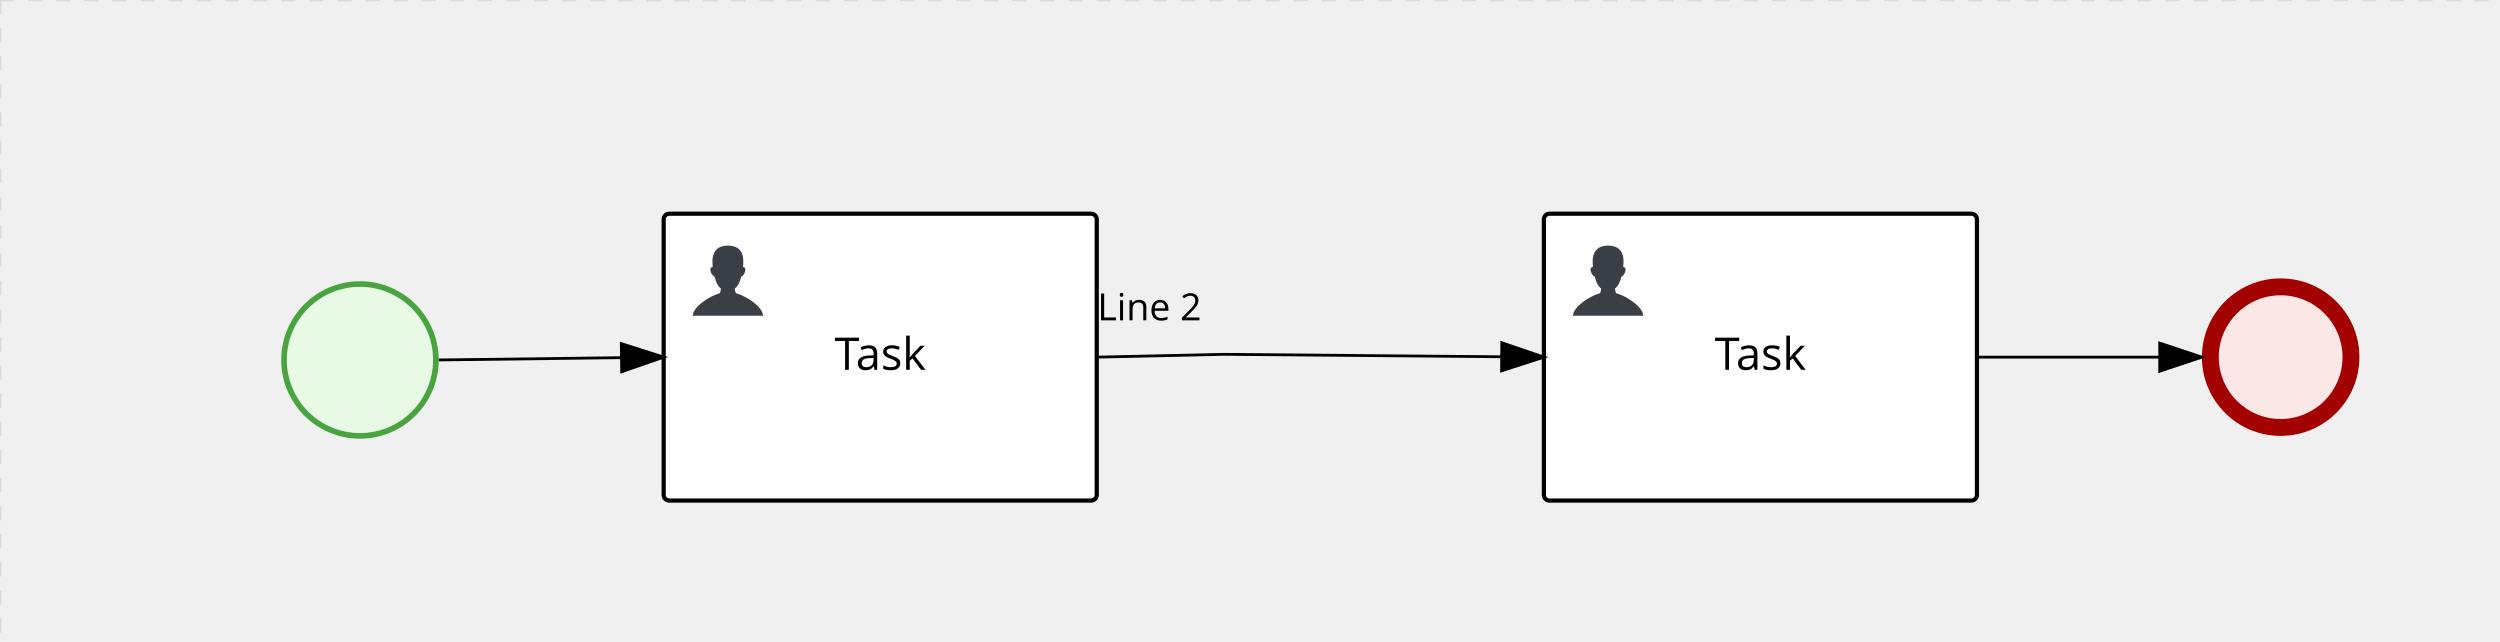
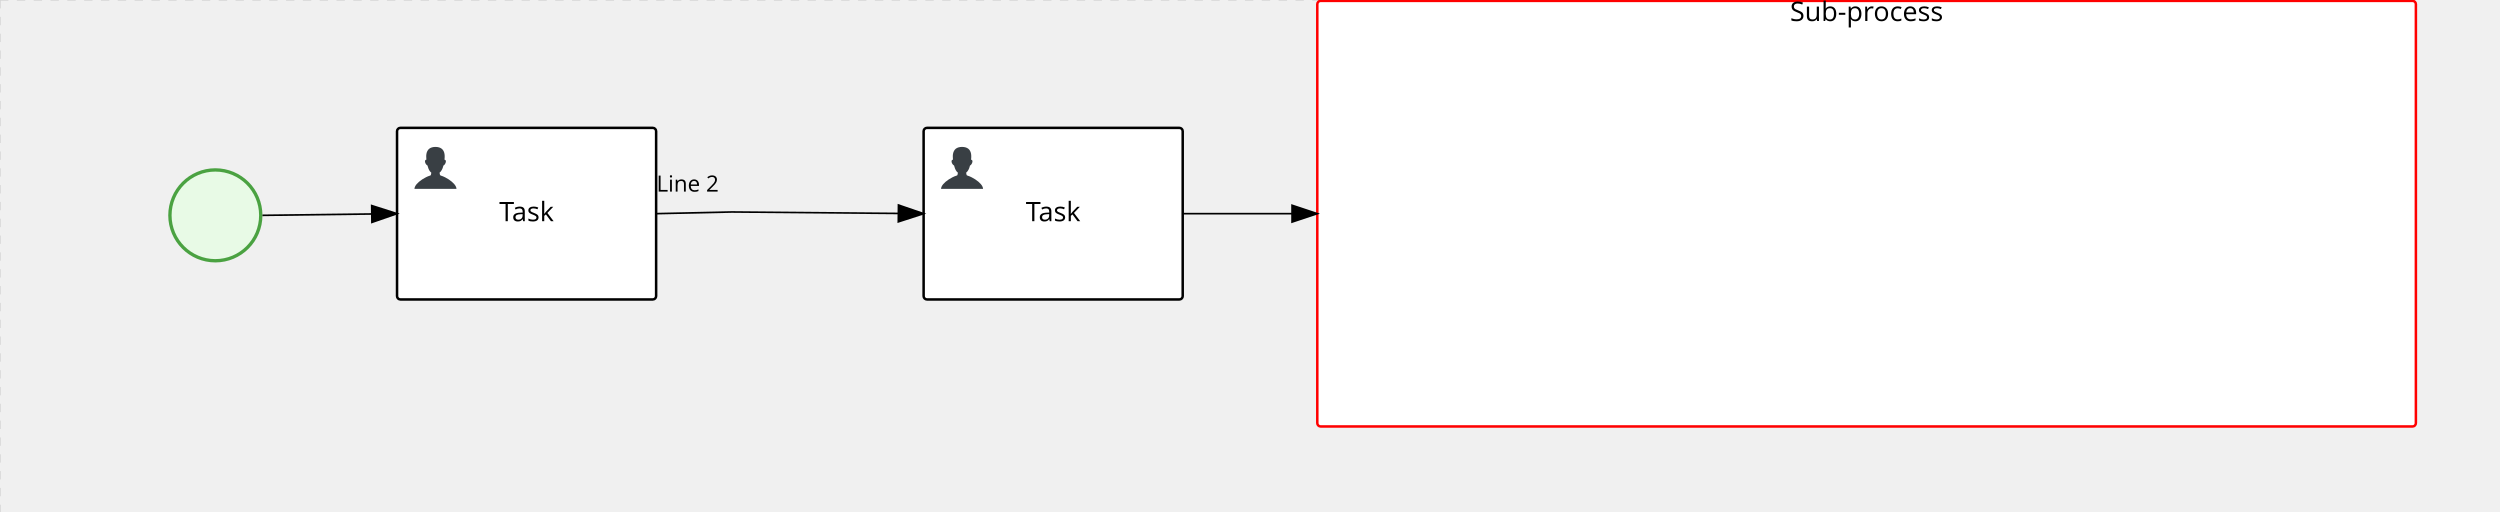
- <svg xmlns="http://www.w3.org/2000/svg" version="1.1" width="889" height="228" viewBox="0 0 889 228">
+ <svg xmlns="http://www.w3.org/2000/svg" version="1.1" width="1486" height="304" viewBox="0 0 1486 304">
  <defs />
  <g transform="matrix(1,0,0,1,0,0)">
    <g>
      <g>
        <g>
          <path fill="none" stroke="#d3d3d3" paint-order="fill stroke markers" d=" M 0 0 L 1200 0" stroke-miterlimit="10" stroke-opacity="0.8" stroke-dasharray="5" />
        </g>
        <g>
          <path fill="none" stroke="#d3d3d3" paint-order="fill stroke markers" d=" M 0 0 L 0 800" stroke-miterlimit="10" stroke-opacity="0.8" stroke-dasharray="5" />
        </g>
      </g>
      <g id="_FD58BE2C-7F54-40F0-BD09-5E4DDDCA239F" bpmn2nodeid="_FD58BE2C-7F54-40F0-BD09-5E4DDDCA239F" transform="matrix(1,0,0,1,100,100)">
        <g>
          <path fill="none" stroke="none" />
        </g>
        <g transform="matrix(0.125,0,0,0.125,0,0)">
          <g transform="matrix(1,0,0,1,0,0)">
            <path fill="#e8fae6" stroke="none" id="_FD58BE2C-7F54-40F0-BD09-5E4DDDCA239F?shapeType=BACKGROUND" paint-order="stroke fill markers" d=" M 0 0 M 444 224 C 444 263.9 434.2 300.8 414.4 334.5 C 394.7 368.2 368 394.9 334.4 414.5 C 300.8 434.1 263.9 444 224 444 C 184.1 444 147.2 434.2 113.5 414.4 C 79.8 394.7 53.1 368 33.5 334.4 C 13.9 300.8 4 263.9 4 224 C 4 184.1 13.8 147.2 33.6 113.5 C 53.4 79.8 80.1 53.1 113.6 33.5 C 147.1 13.9 184.1 4 224 4 C 263.9 4 300.8 13.8 334.5 33.6 C 368.2 53.4 394.9 80.1 414.5 113.6 C 434.1 147.1 444 184.1 444 224 Z" />
          </g>
          <g>
            <g transform="matrix(1,0,0,1,0,0)">
              <g transform="matrix(1,0,0,1,0,0)">
-                 <path fill="rgb(74,162,65)" stroke="none" id="_FD58BE2C-7F54-40F0-BD09-5E4DDDCA239F?shapeType=BORDER&amp;renderType=FILL" paint-order="stroke fill markers" d=" M 0 0 M 224 0 C 100.3 0 0 100.3 0 224 C 0 347.7 100.3 448 224 448 C 347.7 448 448 347.7 448 224 C 448 100.3 347.7 0 224 0 Z M 0 0 M 224 432 C 109.1 432 16 338.9 16 224 C 16 109.1 109.1 16 224 16 C 338.9 16 432 109.1 432 224 C 432 338.9 338.9 432 224 432 Z" />
+                 <path fill="#4aa241" stroke="none" id="_FD58BE2C-7F54-40F0-BD09-5E4DDDCA239F?shapeType=BORDER&amp;renderType=FILL" paint-order="stroke fill markers" d=" M 0 0 M 224 0 C 100.3 0 0 100.3 0 224 C 0 347.7 100.3 448 224 448 C 347.7 448 448 347.7 448 224 C 448 100.3 347.7 0 224 0 Z M 0 0 M 224 432 C 109.1 432 16 338.9 16 224 C 16 109.1 109.1 16 224 16 C 338.9 16 432 109.1 432 224 C 432 338.9 338.9 432 224 432 Z" />
              </g>
            </g>
          </g>
        </g>
        <g transform="matrix(1,0,0,1,28,61)" />
      </g>
-       <g transform="matrix(1,0,0,1,100,100)" />
      <g id="_079A6DC0-BE1B-464D-A4D1-684562A54EBE" bpmn2nodeid="_079A6DC0-BE1B-464D-A4D1-684562A54EBE" transform="matrix(1,0,0,1,549,76)">
        <g>
          <path fill="none" stroke="none" />
        </g>
        <g transform="matrix(1,0,0,1,0,0)">
          <path fill="#ffffff" stroke="none" id="_079A6DC0-BE1B-464D-A4D1-684562A54EBE?shapeType=BACKGROUND" paint-order="stroke fill markers" d=" M 2 0 L 152 0 L 152 0 A 2 2 0 0 1 154 2 L 154 100 L 154 100 A 2 2 0 0 1 152 102 L 2 102 L 2 102 A 2 2 0 0 1 0 100 L 0 2 L 0 2 A 2 2 0 0 1 2 0 Z" />
        </g>
        <g transform="matrix(1,0,0,1,0,0)">
          <path fill="none" stroke="rgb(0,0,0)" id="_079A6DC0-BE1B-464D-A4D1-684562A54EBE?shapeType=BORDER&amp;renderType=STROKE" paint-order="fill stroke markers" d=" M 2 0 L 152 0 L 152 0 A 2 2 0 0 1 154 2 L 154 100 L 154 100 A 2 2 0 0 1 152 102 L 2 102 L 2 102 A 2 2 0 0 1 0 100 L 0 2 L 0 2 A 2 2 0 0 1 2 0 Z" stroke-miterlimit="10" stroke-width="1.5" stroke-dasharray="" />
        </g>
        <g>
          <g transform="matrix(0.06,0,0,0.06,9.4,9.4)">
            <g transform="matrix(1,0,0,1,0,0)">
              <path fill="#393f44" stroke="none" id="_079A6DC0-BE1B-464D-A4D1-684562A54EBEundefined" paint-order="stroke fill markers" d=" M 0 0 M 16 445.21 C 16 440.869 18.784 431.129 22.001 424.217 C 35.768 394.64 77.283 359.28 129 333.084 C 144.516 325.224 157.347 319.964 167.807 317.174 C 171.932 316.074 175.729 314.414 176.525 313.363 C 178.894 310.234 180.914 302.908 181.727 294.5 L 182.5 286.5 L 178.507 283.455 C 166.303 274.146 154.284 251.678 148.04 226.5 C 145.611 216.707 145.056 215.462 142.984 215.158 C 141.703 214.97 138.083 212.243 134.939 209.099 C 123.233 197.393 116.891 177.376 121.44 166.49 C 123.002 162.751 128.155 159.01 131.75 159.004 C 134.448 159 134.471 158.603 132.914 138.788 C 130.927 113.496 134.279 92.265 143.132 74.076 C 152.232 55.38 167.569 42.882 189.049 36.66 C 210.203 30.532 237.797 30.532 258.951 36.66 C 300.042 48.563 318.958 83.806 314.955 141 C 314.32 150.075 313.624 157.788 313.409 158.14 C 313.194 158.493 314.575 159.073 316.479 159.43 C 328.929 161.766 330.986 177.018 321.496 196.621 C 316.903 206.109 309.357 214.508 304.817 215.185 C 303.023 215.453 302.293 217.146 299.943 226.5 C 296.659 239.567 294.474 245.305 287.948 257.995 C 282.491 268.606 273.035 281.109 268.108 284.229 L 264.871 286.278 L 265.518 292.889 C 266.345 301.33 268.639 309.871 270.877 312.837 C 272.067 314.415 275.002 315.79 280.063 317.139 C 291.069 320.075 303.617 325.274 321 334.102 C 369.815 358.891 410.848 393.758 425.032 422.5 C 429.07 430.682 432 440.232 432 445.21 L 432 448 L 224 448 L 16 448 L 16 445.21 Z" />
            </g>
          </g>
        </g>
        <g transform="matrix(1,0,0,1,4.04,13.68)">
          <g transform="matrix(0.04,0,0,0.04,63.36,69.12)">
            <g transform="matrix(1,0,0,1,0,0)">
              <path fill="none" stroke="none" />
            </g>
            <g transform="matrix(1,0,0,1,0,0)">
              <path fill="none" stroke="none" />
            </g>
          </g>
        </g>
        <g transform="matrix(1,0,0,1,60.75,43.5)">
          <text fill="#000000" stroke="none" font-family="Open Sans" font-size="12pt" font-style="normal" font-weight="normal" text-decoration="normal" x="16.25" y="12" text-anchor="middle" dominant-baseline="alphabetic">Task</text>
        </g>
      </g>
-       <g transform="matrix(1,0,0,1,549,76)" />
-       <g id="_AD7A9F69-B69D-4228-BCE5-4815D7640BE9" bpmn2nodeid="_AD7A9F69-B69D-4228-BCE5-4815D7640BE9" transform="matrix(1,0,0,1,783,99)">
-         <g>
-           <path fill="none" stroke="none" />
-         </g>
-         <g transform="matrix(0.125,0,0,0.125,0,0)">
-           <g transform="matrix(1,0,0,1,0,0)">
-             <path fill="#fce7e7" stroke="none" id="_AD7A9F69-B69D-4228-BCE5-4815D7640BE9?shapeType=BACKGROUND" paint-order="stroke fill markers" d=" M 0 0 M 444 224 C 444 263.9 434.2 300.8 414.4 334.5 C 394.7 368.2 368 394.9 334.4 414.5 C 300.8 434.1 263.9 444 224 444 C 184.1 444 147.2 434.2 113.5 414.4 C 79.8 394.7 53.1 368 33.5 334.4 C 13.9 300.8 4 263.9 4 224 C 4 184.1 13.8 147.2 33.6 113.5 C 53.4 79.8 80.1 53.1 113.6 33.5 C 147.1 13.9 184.1 4 224 4 C 263.9 4 300.8 13.8 334.5 33.6 C 368.2 53.4 394.9 80.1 414.5 113.6 C 434.1 147.1 444 184.1 444 224 Z" />
-           </g>
-           <g>
-             <g transform="matrix(1,0,0,1,0,0)">
-               <g transform="matrix(1,0,0,1,0,0)">
-                 <path fill="rgb(163,0,0)" stroke="none" id="_AD7A9F69-B69D-4228-BCE5-4815D7640BE9?shapeType=BORDER&amp;renderType=FILL" paint-order="stroke fill markers" d=" M 0 0 M 224 0 C 100.3 0 0 100.3 0 224 C 0 347.7 100.3 448 224 448 C 347.7 448 448 347.7 448 224 C 448 100.3 347.7 0 224 0 Z M 0 0 M 224 400 C 126.8 400 48 321.2 48 224 C 48 126.8 126.8 48 224 48 C 321.2 48 400 126.8 400 224 C 400 321.2 321.2 400 224 400 Z" />
-               </g>
-             </g>
-           </g>
-         </g>
-         <g transform="matrix(1,0,0,1,28,61)" />
-       </g>
-       <g id="_F55D28B2-6C6F-4018-82A6-AAB58ABE5AC9" bpmn2nodeid="_F55D28B2-6C6F-4018-82A6-AAB58ABE5AC9">
-         <g>
-           <path fill="none" stroke="#000000" paint-order="fill stroke markers" d=" M 703 127 L 768 127" stroke-miterlimit="10" stroke-dasharray="" />
-         </g>
-         <g transform="matrix(1,0,0,1,703,127)" />
-         <g transform="matrix(6.123233995736766e-17,1,-1,6.123233995736766e-17,783,122)">
-           <path fill="#000000" stroke="#000000" paint-order="fill stroke markers" d=" M 10 15 L 0 15 L 5 0 Z" stroke-miterlimit="10" stroke-dasharray="" />
-         </g>
-         <g transform="matrix(1,0,0,1,703,117)" />
-       </g>
-       <g transform="matrix(1,0,0,1,783,99)" />
      <g id="_BCE6D9C7-088D-4B71-A4D8-2197514F0AEB" bpmn2nodeid="_BCE6D9C7-088D-4B71-A4D8-2197514F0AEB" transform="matrix(1,0,0,1,236,76)">
        <g>
          <path fill="none" stroke="none" />
        </g>
        <g transform="matrix(1,0,0,1,0,0)">
          <path fill="#ffffff" stroke="none" id="_BCE6D9C7-088D-4B71-A4D8-2197514F0AEB?shapeType=BACKGROUND" paint-order="stroke fill markers" d=" M 2 0 L 152 0 L 152 0 A 2 2 0 0 1 154 2 L 154 100 L 154 100 A 2 2 0 0 1 152 102 L 2 102 L 2 102 A 2 2 0 0 1 0 100 L 0 2 L 0 2 A 2 2 0 0 1 2 0 Z" />
        </g>
        <g transform="matrix(1,0,0,1,0,0)">
-           <path fill="none" stroke="rgb(0,0,0)" id="_BCE6D9C7-088D-4B71-A4D8-2197514F0AEB?shapeType=BORDER&amp;renderType=STROKE" paint-order="fill stroke markers" d=" M 2 0 L 152 0 L 152 0 A 2 2 0 0 1 154 2 L 154 100 L 154 100 A 2 2 0 0 1 152 102 L 2 102 L 2 102 A 2 2 0 0 1 0 100 L 0 2 L 0 2 A 2 2 0 0 1 2 0 Z" stroke-miterlimit="10" stroke-width="1.5" stroke-dasharray="" />
+           <path fill="none" stroke="#000000" id="_BCE6D9C7-088D-4B71-A4D8-2197514F0AEB?shapeType=BORDER&amp;renderType=STROKE" paint-order="fill stroke markers" d=" M 2 0 L 152 0 L 152 0 A 2 2 0 0 1 154 2 L 154 100 L 154 100 A 2 2 0 0 1 152 102 L 2 102 L 2 102 A 2 2 0 0 1 0 100 L 0 2 L 0 2 A 2 2 0 0 1 2 0 Z" stroke-miterlimit="10" stroke-width="1.5" stroke-dasharray="" />
        </g>
        <g>
          <g transform="matrix(0.06,0,0,0.06,9.4,9.4)">
            <g transform="matrix(1,0,0,1,0,0)">
              <path fill="#393f44" stroke="none" id="_BCE6D9C7-088D-4B71-A4D8-2197514F0AEBundefined" paint-order="stroke fill markers" d=" M 0 0 M 16 445.21 C 16 440.869 18.784 431.129 22.001 424.217 C 35.768 394.64 77.283 359.28 129 333.084 C 144.516 325.224 157.347 319.964 167.807 317.174 C 171.932 316.074 175.729 314.414 176.525 313.363 C 178.894 310.234 180.914 302.908 181.727 294.5 L 182.5 286.5 L 178.507 283.455 C 166.303 274.146 154.284 251.678 148.04 226.5 C 145.611 216.707 145.056 215.462 142.984 215.158 C 141.703 214.97 138.083 212.243 134.939 209.099 C 123.233 197.393 116.891 177.376 121.44 166.49 C 123.002 162.751 128.155 159.01 131.75 159.004 C 134.448 159 134.471 158.603 132.914 138.788 C 130.927 113.496 134.279 92.265 143.132 74.076 C 152.232 55.38 167.569 42.882 189.049 36.66 C 210.203 30.532 237.797 30.532 258.951 36.66 C 300.042 48.563 318.958 83.806 314.955 141 C 314.32 150.075 313.624 157.788 313.409 158.14 C 313.194 158.493 314.575 159.073 316.479 159.43 C 328.929 161.766 330.986 177.018 321.496 196.621 C 316.903 206.109 309.357 214.508 304.817 215.185 C 303.023 215.453 302.293 217.146 299.943 226.5 C 296.659 239.567 294.474 245.305 287.948 257.995 C 282.491 268.606 273.035 281.109 268.108 284.229 L 264.871 286.278 L 265.518 292.889 C 266.345 301.33 268.639 309.871 270.877 312.837 C 272.067 314.415 275.002 315.79 280.063 317.139 C 291.069 320.075 303.617 325.274 321 334.102 C 369.815 358.891 410.848 393.758 425.032 422.5 C 429.07 430.682 432 440.232 432 445.21 L 432 448 L 224 448 L 16 448 L 16 445.21 Z" />
            </g>
          </g>
        </g>
        <g transform="matrix(1,0,0,1,4.04,13.68)">
          <g transform="matrix(0.04,0,0,0.04,63.36,69.12)">
            <g transform="matrix(1,0,0,1,0,0)">
              <path fill="none" stroke="none" />
            </g>
            <g transform="matrix(1,0,0,1,0,0)">
              <path fill="none" stroke="none" />
            </g>
          </g>
        </g>
        <g transform="matrix(1,0,0,1,60.75,43.5)">
          <text fill="#000000" stroke="none" font-family="Open Sans" font-size="12pt" font-style="normal" font-weight="normal" text-decoration="normal" x="16.25" y="12" text-anchor="middle" dominant-baseline="alphabetic">Task</text>
        </g>
      </g>
-       <g id="_F82291F6-C0C4-4ADE-91CF-615BB43FE147" bpmn2nodeid="_F82291F6-C0C4-4ADE-91CF-615BB43FE147">
-         <g>
-           <path fill="none" stroke="rgb(0,0,0)" paint-order="fill stroke markers" d=" M 390 127 L 435 126 L 534.001 126.868" stroke-miterlimit="10" stroke-dasharray="" />
-         </g>
-         <g transform="matrix(1,0,0,1,390,127)" />
-         <g transform="matrix(-0.008771592,0.9999615,-0.9999615,-0.008771592,549.0439,122.0002)">
-           <path fill="rgb(0,0,0)" stroke="rgb(0,0,0)" paint-order="fill stroke markers" d=" M 10 15 L 0 15 L 5 0 Z" stroke-miterlimit="10" stroke-dasharray="" />
-         </g>
-         <g transform="matrix(1,0,0,1,390.2222,103.5025)">
-           <text fill="#000000" stroke="none" font-family="Open Sans" font-size="10pt" font-style="normal" font-weight="normal" text-decoration="normal" x="0" y="10.4" text-anchor="start" dominant-baseline="alphabetic">Line 2  </text>
-         </g>
-       </g>
      <g id="_C299456A-B5FA-42D9-9FDE-1EFA75F7441F" bpmn2nodeid="_C299456A-B5FA-42D9-9FDE-1EFA75F7441F">
        <g>
          <path fill="none" stroke="#000000" paint-order="fill stroke markers" d=" M 156 128 L 221.001 127.187" stroke-miterlimit="10" stroke-dasharray="" />
        </g>
        <g transform="matrix(1,0,0,1,156,128)" />
        <g transform="matrix(0.01249902,0.9999219,-0.9999219,0.01249902,235.9375,122.0004)">
          <path fill="#000000" stroke="#000000" paint-order="fill stroke markers" d=" M 10 15 L 0 15 L 5 0 Z" stroke-miterlimit="10" stroke-dasharray="" />
        </g>
        <g transform="matrix(1,0,0,1,156.125,117.5008)" />
      </g>
+       <g id="_F82291F6-C0C4-4ADE-91CF-615BB43FE147" bpmn2nodeid="_F82291F6-C0C4-4ADE-91CF-615BB43FE147">
+         <g>
+           <path fill="none" stroke="#000000" paint-order="fill stroke markers" d=" M 390 127 L 435 126 L 534.001 126.868" stroke-miterlimit="10" stroke-dasharray="" />
+         </g>
+         <g transform="matrix(1,0,0,1,390,127)" />
+         <g transform="matrix(-0.008771592,0.9999615,-0.9999615,-0.008771592,549.0439,122.0002)">
+           <path fill="#000000" stroke="#000000" paint-order="fill stroke markers" d=" M 10 15 L 0 15 L 5 0 Z" stroke-miterlimit="10" stroke-dasharray="" />
+         </g>
+         <g transform="matrix(1,0,0,1,390.2222,103.5025)">
+           <text fill="#000000" stroke="none" font-family="Open Sans" font-size="10pt" font-style="normal" font-weight="normal" text-decoration="normal" x="0" y="10.4" text-anchor="start" dominant-baseline="alphabetic">Line 2  </text>
+         </g>
+       </g>
+       <g transform="matrix(1,0,0,1,100,100)" />
+       <g transform="matrix(1,0,0,1,549,76)" />
      <g transform="matrix(1,0,0,1,236,76)" />
+       <g id="_D0708734-AE64-420D-AEC0-993C36CE2AA8" bpmn2nodeid="_D0708734-AE64-420D-AEC0-993C36CE2AA8" transform="matrix(1,0,0,1,783,0.5)">
+         <g>
+           <path fill="none" stroke="none" />
+         </g>
+         <g transform="matrix(1,0,0,1,0,0)">
+           <path fill="#ffffff" stroke="none" id="_D0708734-AE64-420D-AEC0-993C36CE2AA8?shapeType=BACKGROUND" paint-order="stroke fill markers" d=" M 2 0 L 651 0 L 651 0 A 2 2 0 0 1 653 2 L 653 251 L 653 251 A 2 2 0 0 1 651 253 L 2 253 L 2 253 A 2 2 0 0 1 0 251 L 0 2 L 0 2 A 2 2 0 0 1 2 0 Z" />
+         </g>
+         <g transform="matrix(1,0,0,1,0,0)">
+           <path fill="none" stroke="rgb(255,0,0)" id="_D0708734-AE64-420D-AEC0-993C36CE2AA8?shapeType=BORDER&amp;renderType=STROKE" paint-order="fill stroke markers" d=" M 2 0 L 651 0 L 651 0 A 2 2 0 0 1 653 2 L 653 251 L 653 251 A 2 2 0 0 1 651 253 L 2 253 L 2 253 A 2 2 0 0 1 0 251 L 0 2 L 0 2 A 2 2 0 0 1 2 0 Z" stroke-miterlimit="10" stroke-width="1.5" stroke-dasharray="" />
+         </g>
+         <g transform="matrix(1,0,0,1,280.9531,0)">
+           <text fill="#000000" stroke="none" font-family="Open Sans" font-size="12pt" font-style="normal" font-weight="normal" text-decoration="normal" x="45.547" y="12" text-anchor="middle" dominant-baseline="alphabetic">Sub-process</text>
+         </g>
+       </g>
+       <g id="_207918C8-6FBF-48A1-8553-5ADF27233208" bpmn2nodeid="_207918C8-6FBF-48A1-8553-5ADF27233208">
+         <g>
+           <path fill="none" stroke="#000000" paint-order="fill stroke markers" d=" M 703 127 L 768 127" stroke-miterlimit="10" stroke-dasharray="" />
+         </g>
+         <g transform="matrix(1,0,0,1,703,127)" />
+         <g transform="matrix(6.123233995736766e-17,1,-1,6.123233995736766e-17,783,122)">
+           <path fill="#000000" stroke="#000000" paint-order="fill stroke markers" d=" M 10 15 L 0 15 L 5 0 Z" stroke-miterlimit="10" stroke-dasharray="" />
+         </g>
+         <g transform="matrix(1,0,0,1,703,117)" />
+       </g>
+       <g transform="matrix(1,0,0,1,783,0.5)" />
    </g>
  </g>
</svg>
